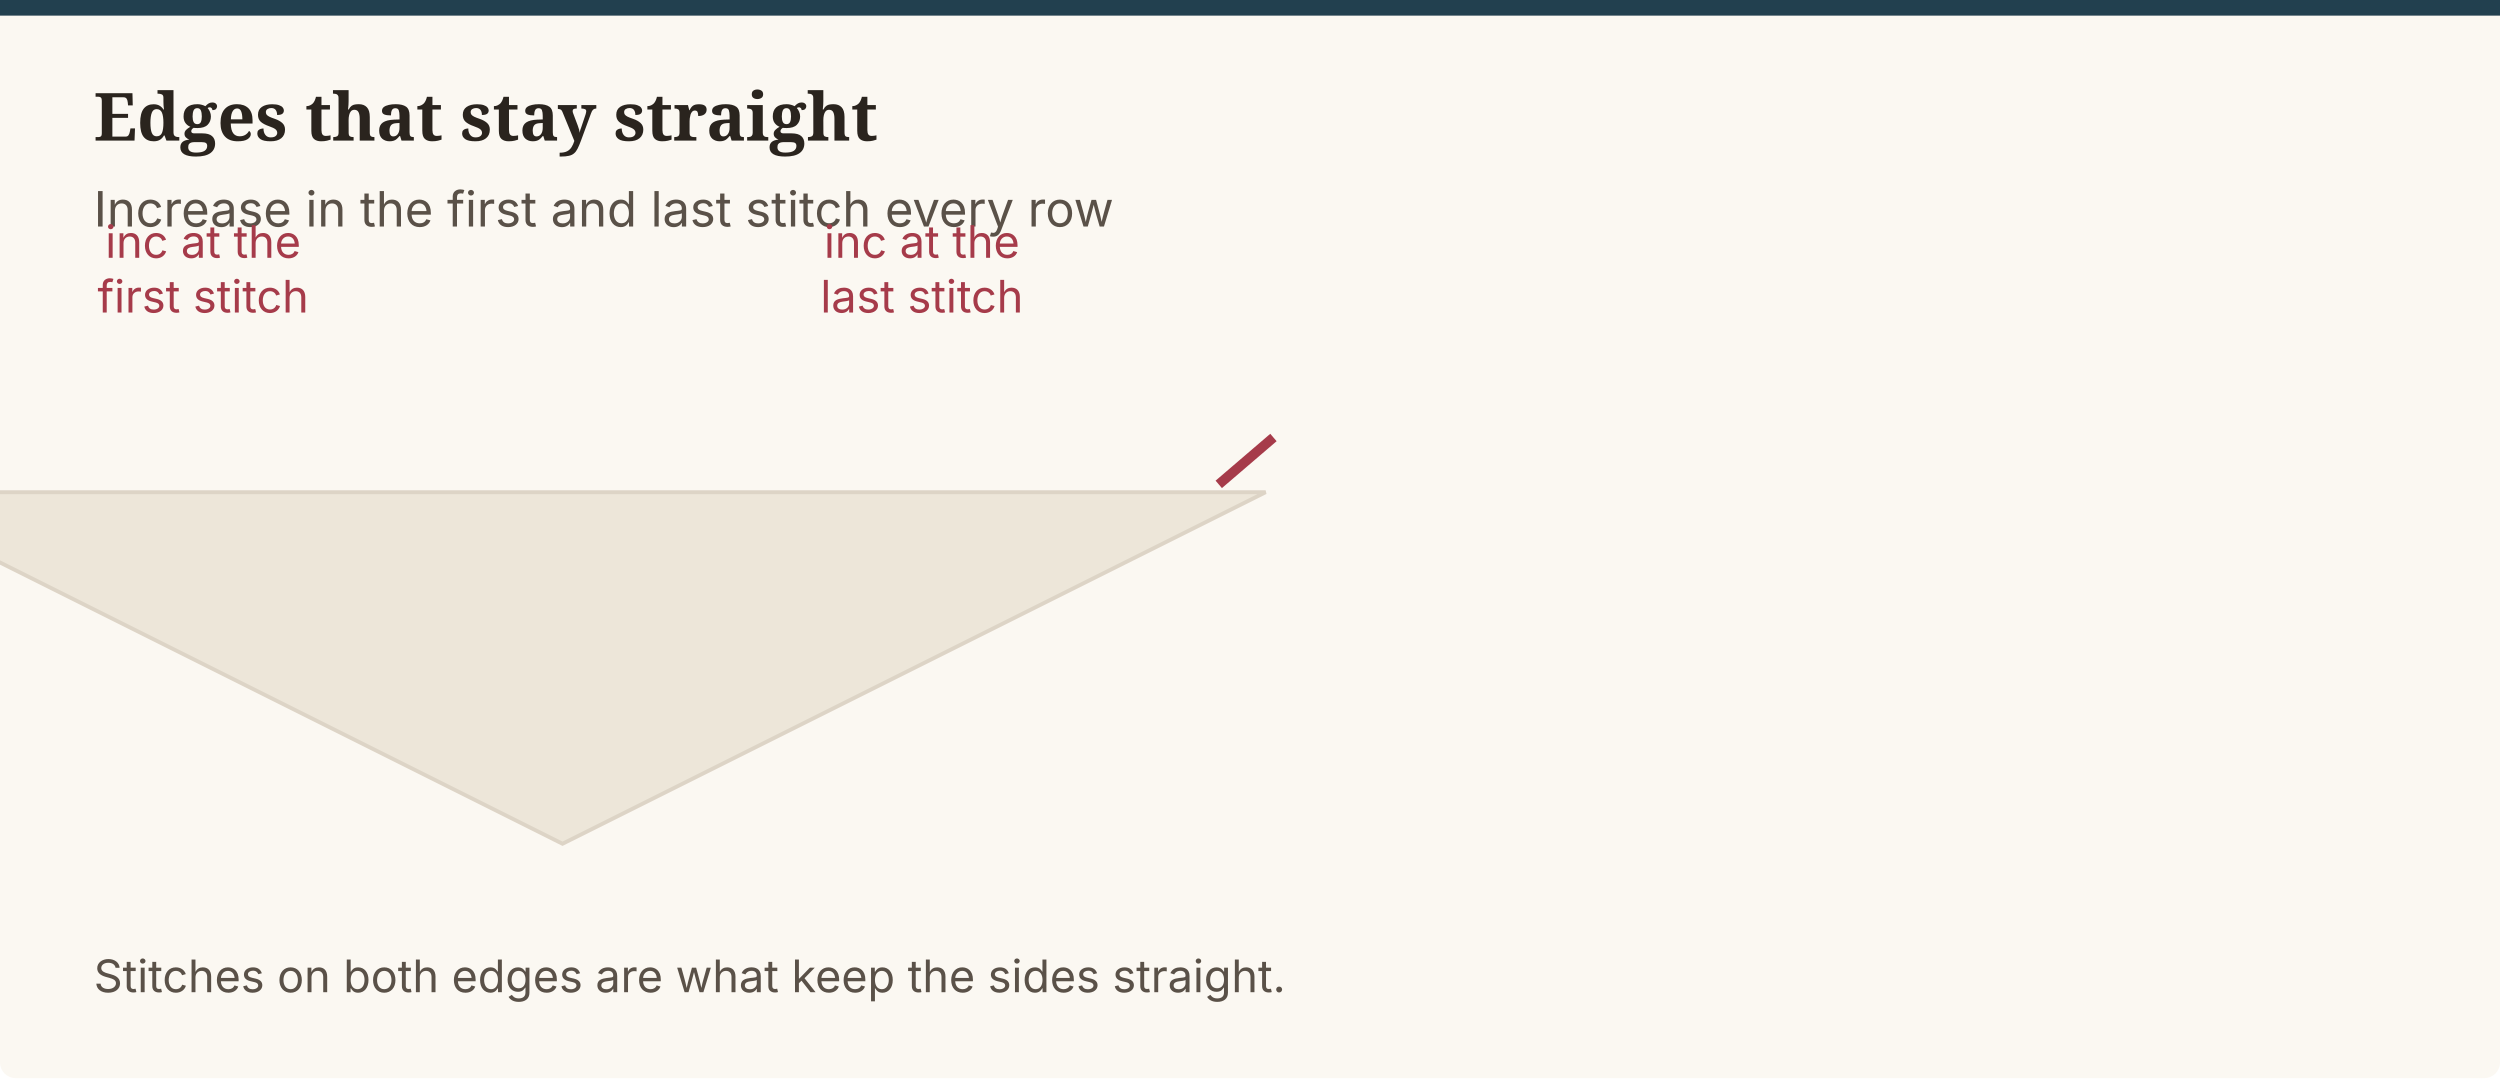
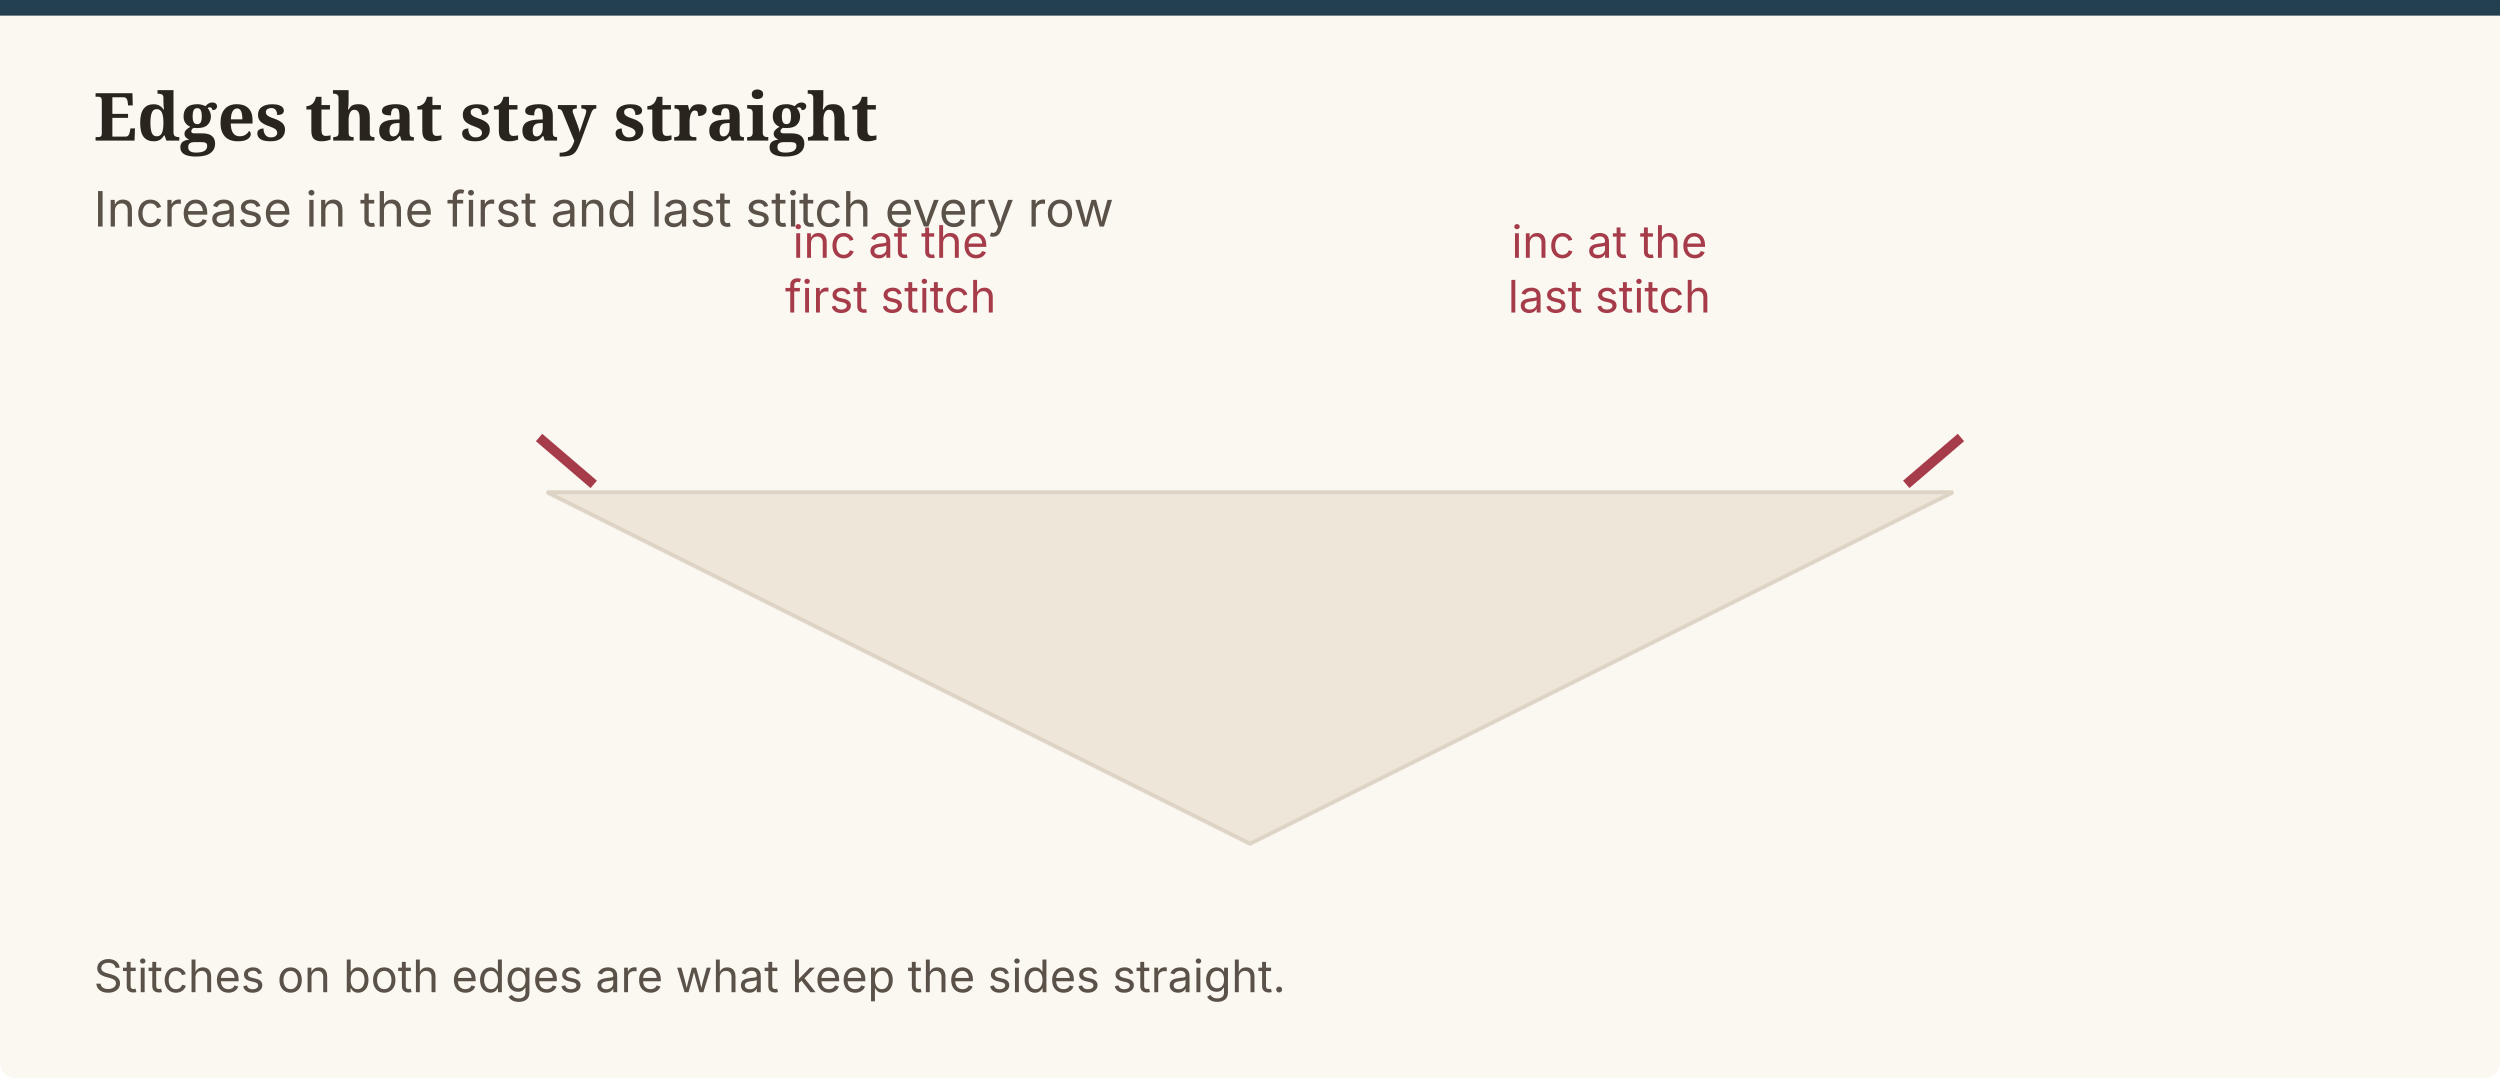
<svg xmlns="http://www.w3.org/2000/svg" viewBox="0 0 640 276" width="640" height="276" font-family="'Work Sans', -apple-system, sans-serif">
  <rect width="640" height="276" rx="4" fill="#FBF8F2" />
  <rect x="0" y="0" width="640" height="4" fill="#22404F" />
  <text x="24" y="36" font-family="Fraunces, Georgia, serif" font-size="17" font-weight="600" fill="#2A241E" text-anchor="start">Edges that stay straight</text>
  <text x="24" y="58" font-family="'Work Sans', -apple-system, sans-serif" font-size="12.5" font-weight="400" fill="#5A5148" text-anchor="start">Increase in the first and last stitch every row</text>
-   <path d="M 144 216 L -36 126 L 324 126 Z" fill="#EDE6D9" stroke="#DDD4C6" />
-   <path d="M -30 126 m -8 -14 l 14 12 M 318 126 m 8 -14 l -14 12" stroke="#A63B4A" stroke-width="2.5" fill="none" />
-   <text x="52" y="66" font-family="'Work Sans', -apple-system, sans-serif" font-size="11.5" font-weight="400" fill="#A63B4A" text-anchor="middle">inc at the</text>
-   <text x="52" y="80" font-family="'Work Sans', -apple-system, sans-serif" font-size="11.5" font-weight="400" fill="#A63B4A" text-anchor="middle">first stitch</text>
-   <text x="236" y="66" font-family="'Work Sans', -apple-system, sans-serif" font-size="11.5" font-weight="400" fill="#A63B4A" text-anchor="middle">inc at the</text>
-   <text x="236" y="80" font-family="'Work Sans', -apple-system, sans-serif" font-size="11.5" font-weight="400" fill="#A63B4A" text-anchor="middle">last stitch</text>
+   <path d="M 320 216 L 140 126 L 500 126 Z" fill="#EDE6D9" stroke="#DDD4C6" />
+   <path d="M 146 126 m -8 -14 l 14 12 M 494 126 m 8 -14 l -14 12" stroke="#A63B4A" stroke-width="2.5" fill="none" />
+   <text x="228" y="66" font-family="'Work Sans', -apple-system, sans-serif" font-size="11.5" font-weight="400" fill="#A63B4A" text-anchor="middle">inc at the</text>
+   <text x="228" y="80" font-family="'Work Sans', -apple-system, sans-serif" font-size="11.5" font-weight="400" fill="#A63B4A" text-anchor="middle">first stitch</text>
+   <text x="412" y="66" font-family="'Work Sans', -apple-system, sans-serif" font-size="11.5" font-weight="400" fill="#A63B4A" text-anchor="middle">inc at the</text>
+   <text x="412" y="80" font-family="'Work Sans', -apple-system, sans-serif" font-size="11.5" font-weight="400" fill="#A63B4A" text-anchor="middle">last stitch</text>
  <text x="24" y="254" font-family="'Work Sans', -apple-system, sans-serif" font-size="11.5" font-weight="400" fill="#5A5148" text-anchor="start">Stitches on both edges are what keep the sides straight.</text>
</svg>
